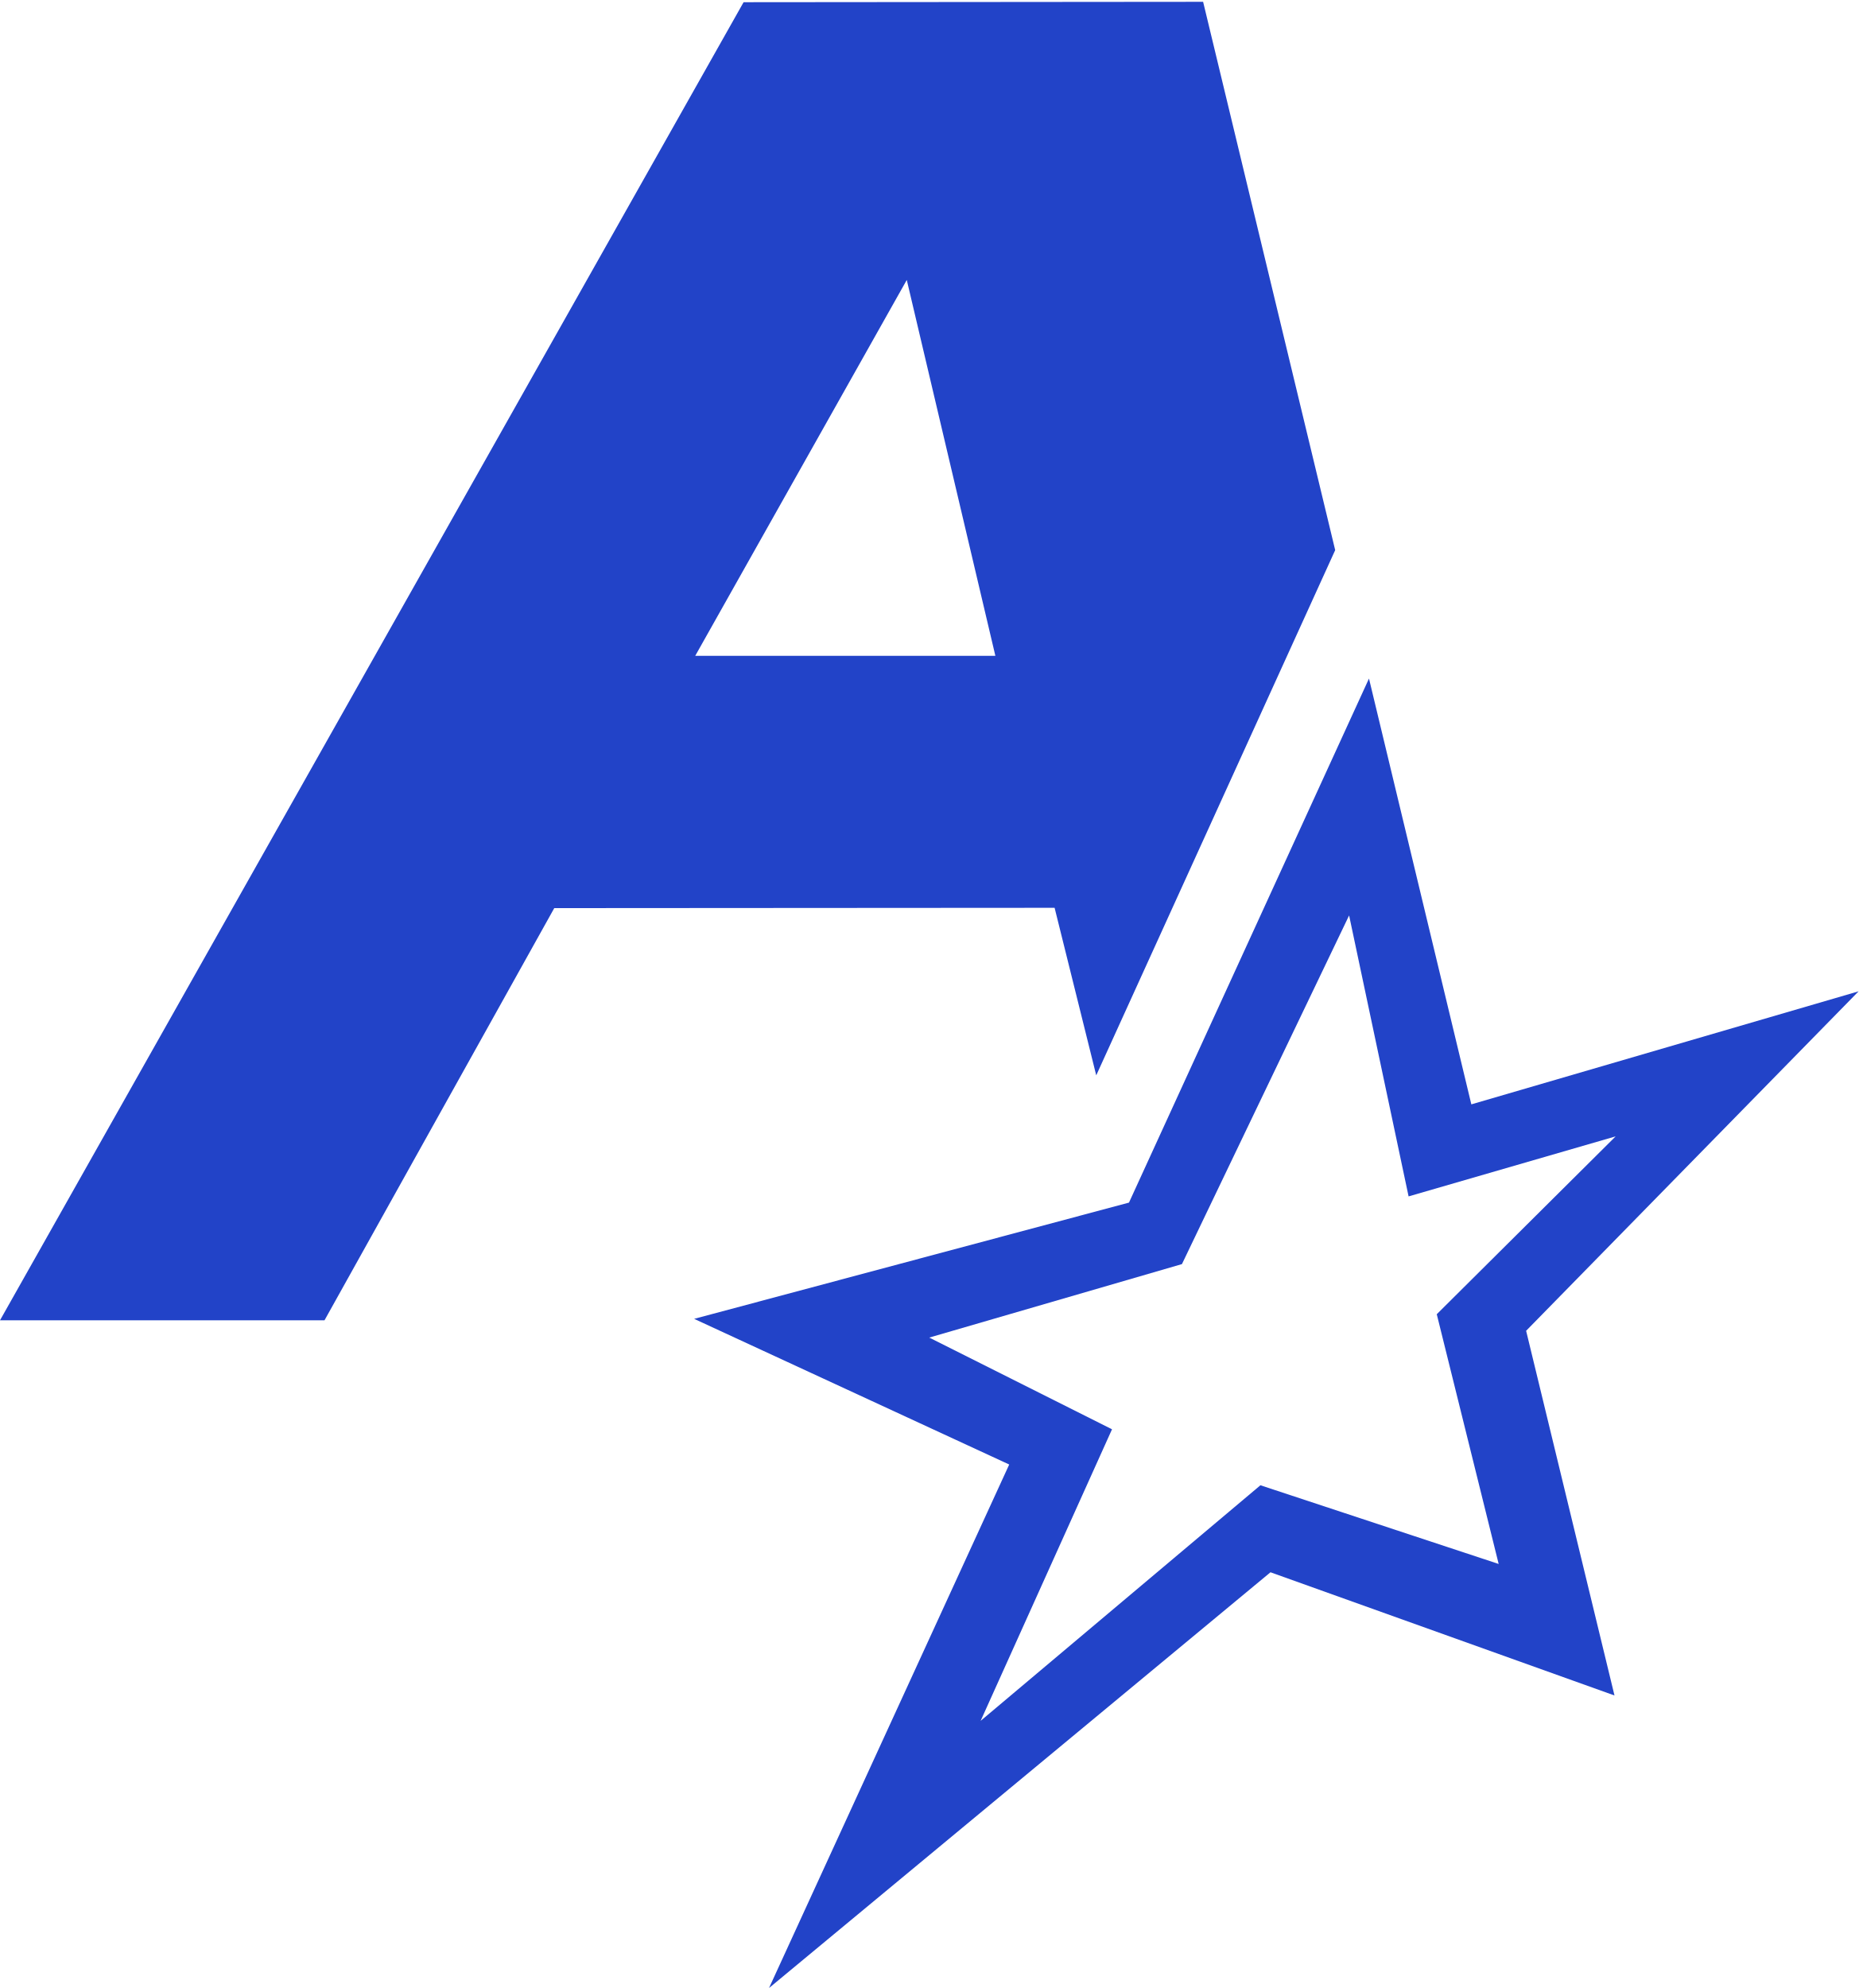
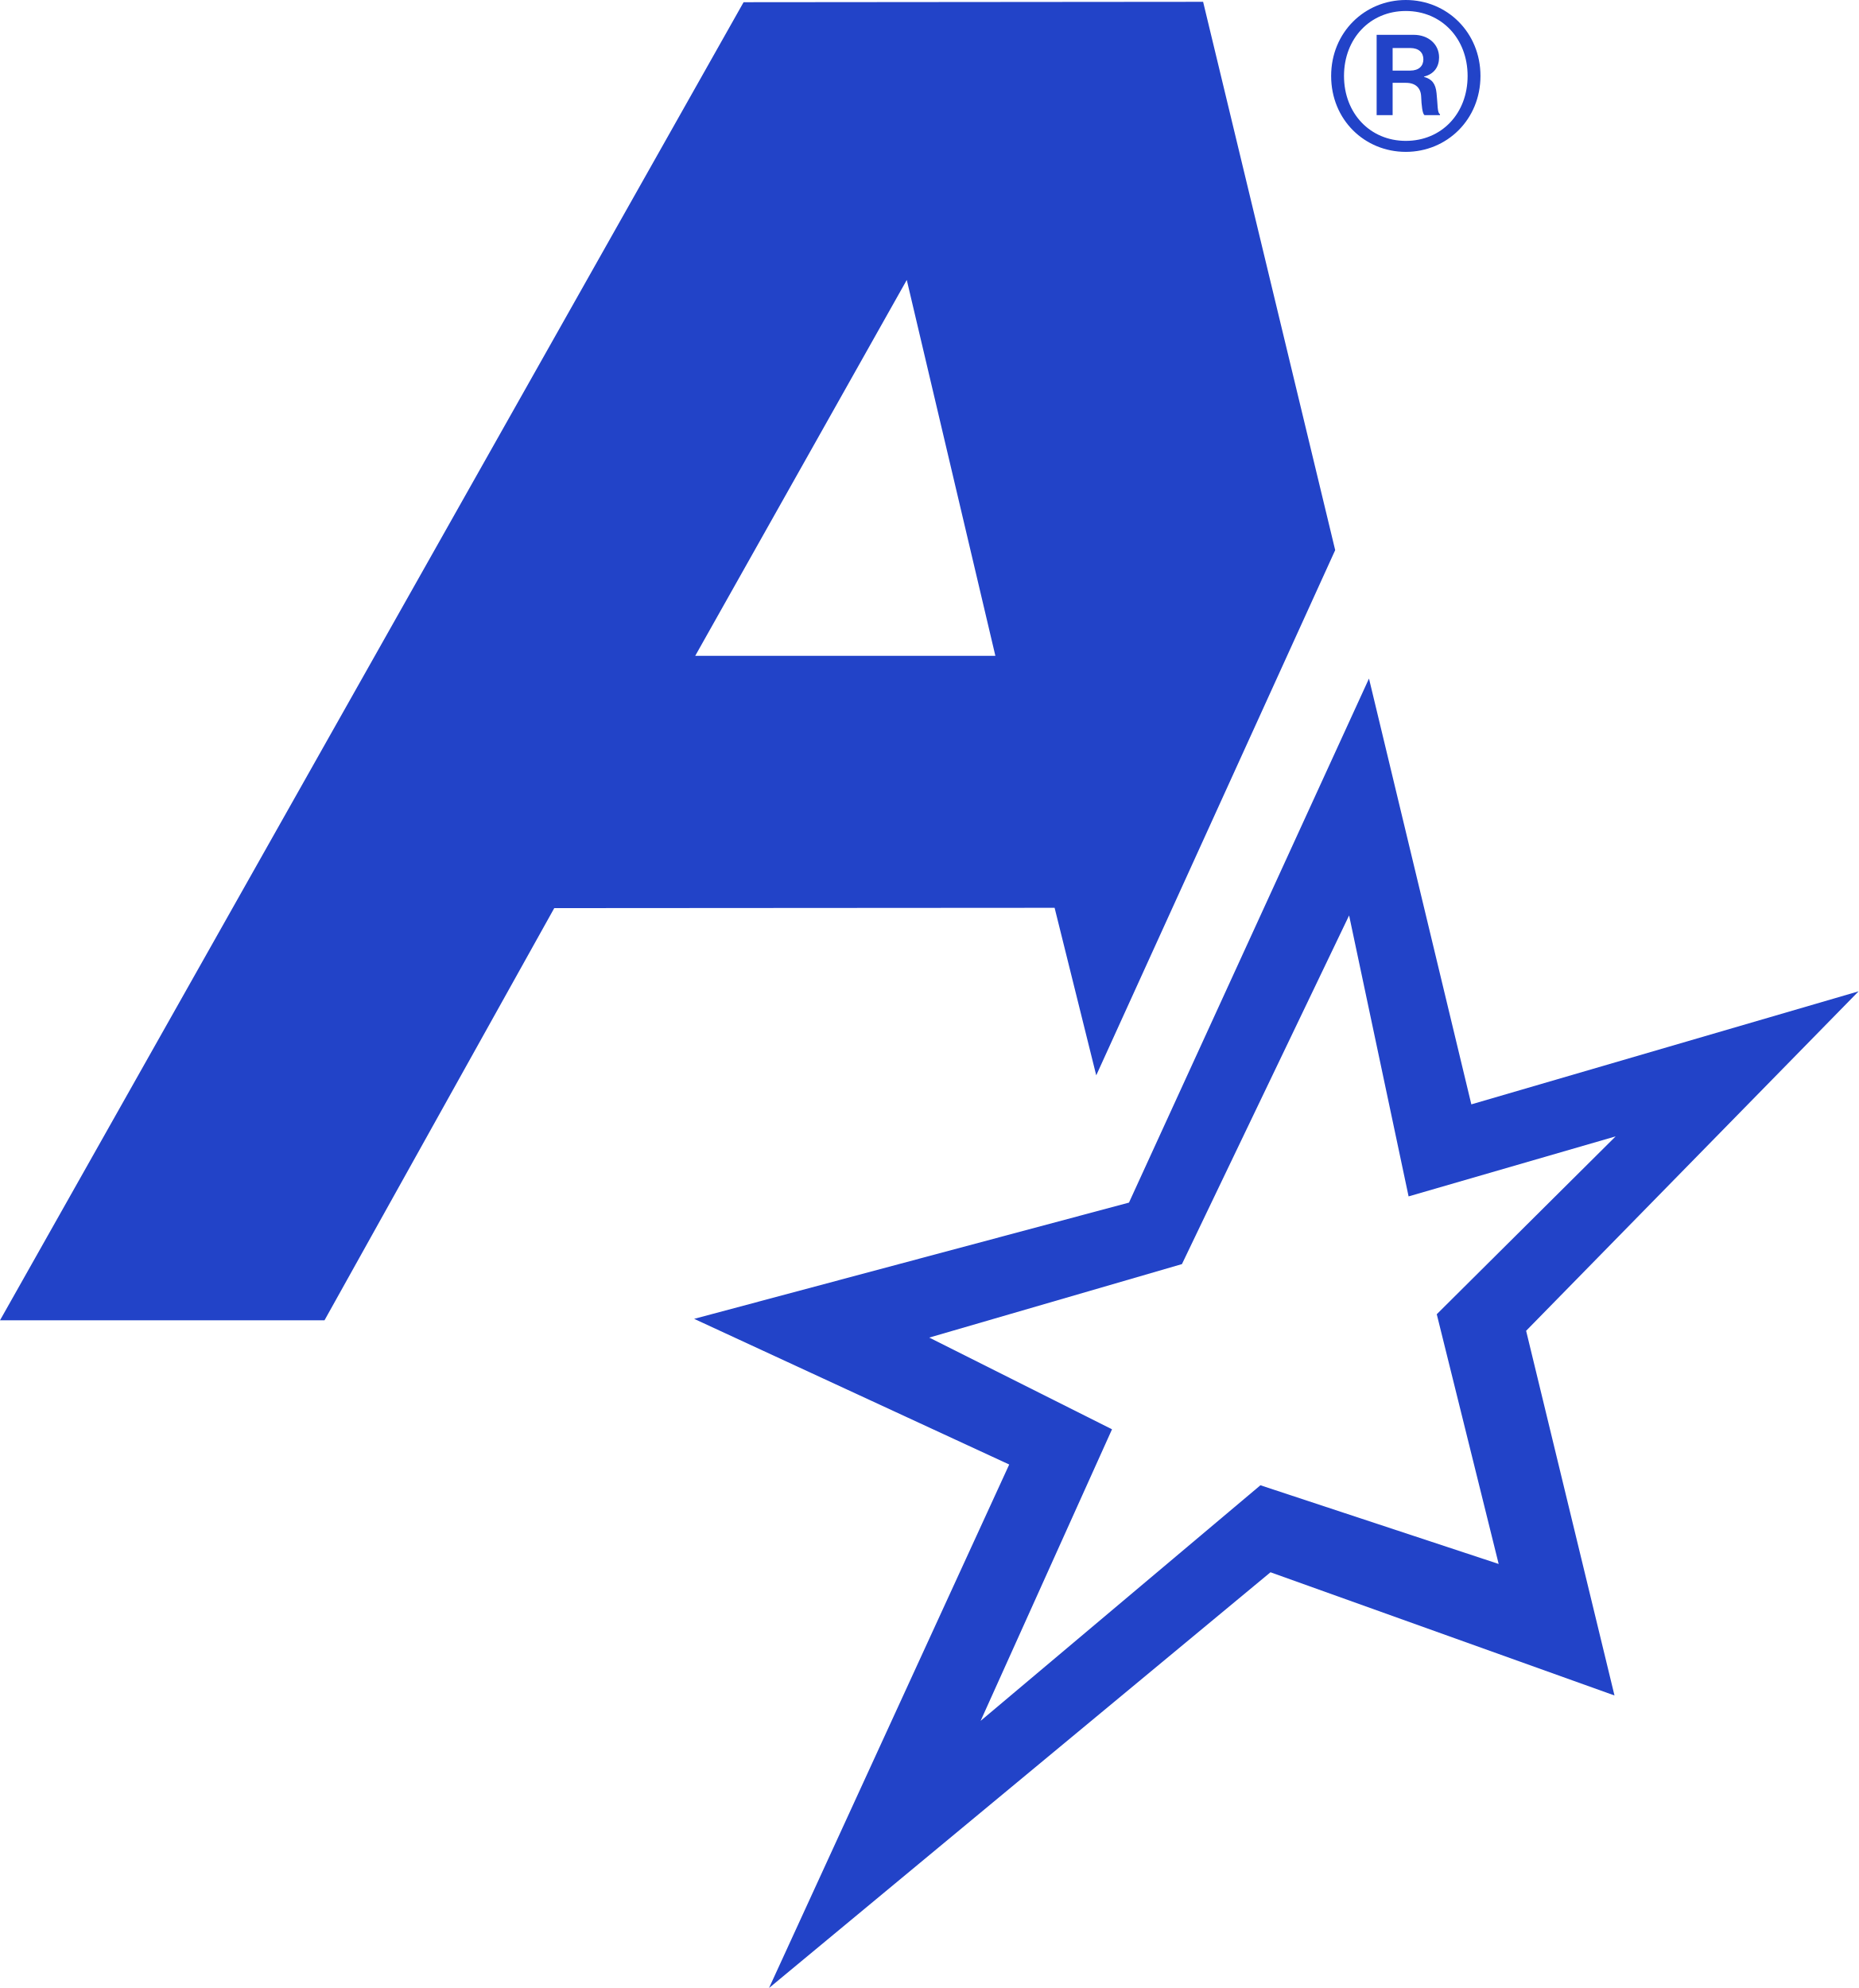
<svg xmlns="http://www.w3.org/2000/svg" id="Calque_2" data-name="Calque 2" fill="#2243C8" viewBox="0 0 706.7 755.84">
  <defs>
    <style>
      .cls-1 {
-         fill: none;
+         fill: #2243C8;
        isolation: isolate;
      }
    </style>
  </defs>
  <g id="Calque_1-2" data-name="Calque 1">
    <g>
      <path d="m559.46,419.88l147.25-42.98-126.42,129.07,33.6,138.65-130.8-46.84-190.68,158.07,91.33-199.04-119.8-55.38,165.34-44.2,91.26-199.25,38.92,161.9Zm-13.15,79.79l68.02-67.62-78.73,22.82-22.62-106.82-63.56,132.56-96.08,27.94,69.49,34.87-49.96,110.85,106.39-89.57,90.59,29.92" />
      <path d="m457.47.69l-174.73.15L0,501.98h123.39l87.36-156.71,190.25-.12,15.83,63.7,90.86-199.69L457.47.69Zm-193.12,248.66l80.44-142.91,33.69,142.91h-114.14Z" />
      <g class="cls-1">
        <g class="cls-1">
          <path d="m506.15,28.87c0-16.58,12.76-28.87,28.39-28.87s28.39,12.29,28.39,28.87-12.76,28.87-28.39,28.87-28.39-12.17-28.39-28.87Zm51.89,0c0-14.2-9.9-24.69-23.5-24.69s-23.5,10.5-23.5,24.69,9.9,24.69,23.5,24.69,23.5-10.38,23.5-24.69Zm-34.59-15.63h14.08c5.61,0,9.66,3.58,9.66,8.59,0,3.46-1.79,6.32-5.73,7.28v.12c2.98.83,4.41,2.51,4.77,6.2.48,4.29.24,7.52,1.31,7.99v.36h-5.85c-.83-.36-1.19-3.82-1.31-7.04-.12-3.22-2.03-5.25-5.84-5.25h-5.01v12.29h-6.08V13.24Zm6.08,13.6h6.68c3.34,0,5.01-1.79,5.01-4.29s-1.67-4.29-5.01-4.29h-6.68v8.59Z" />
        </g>
      </g>
    </g>
  </g>
</svg>
